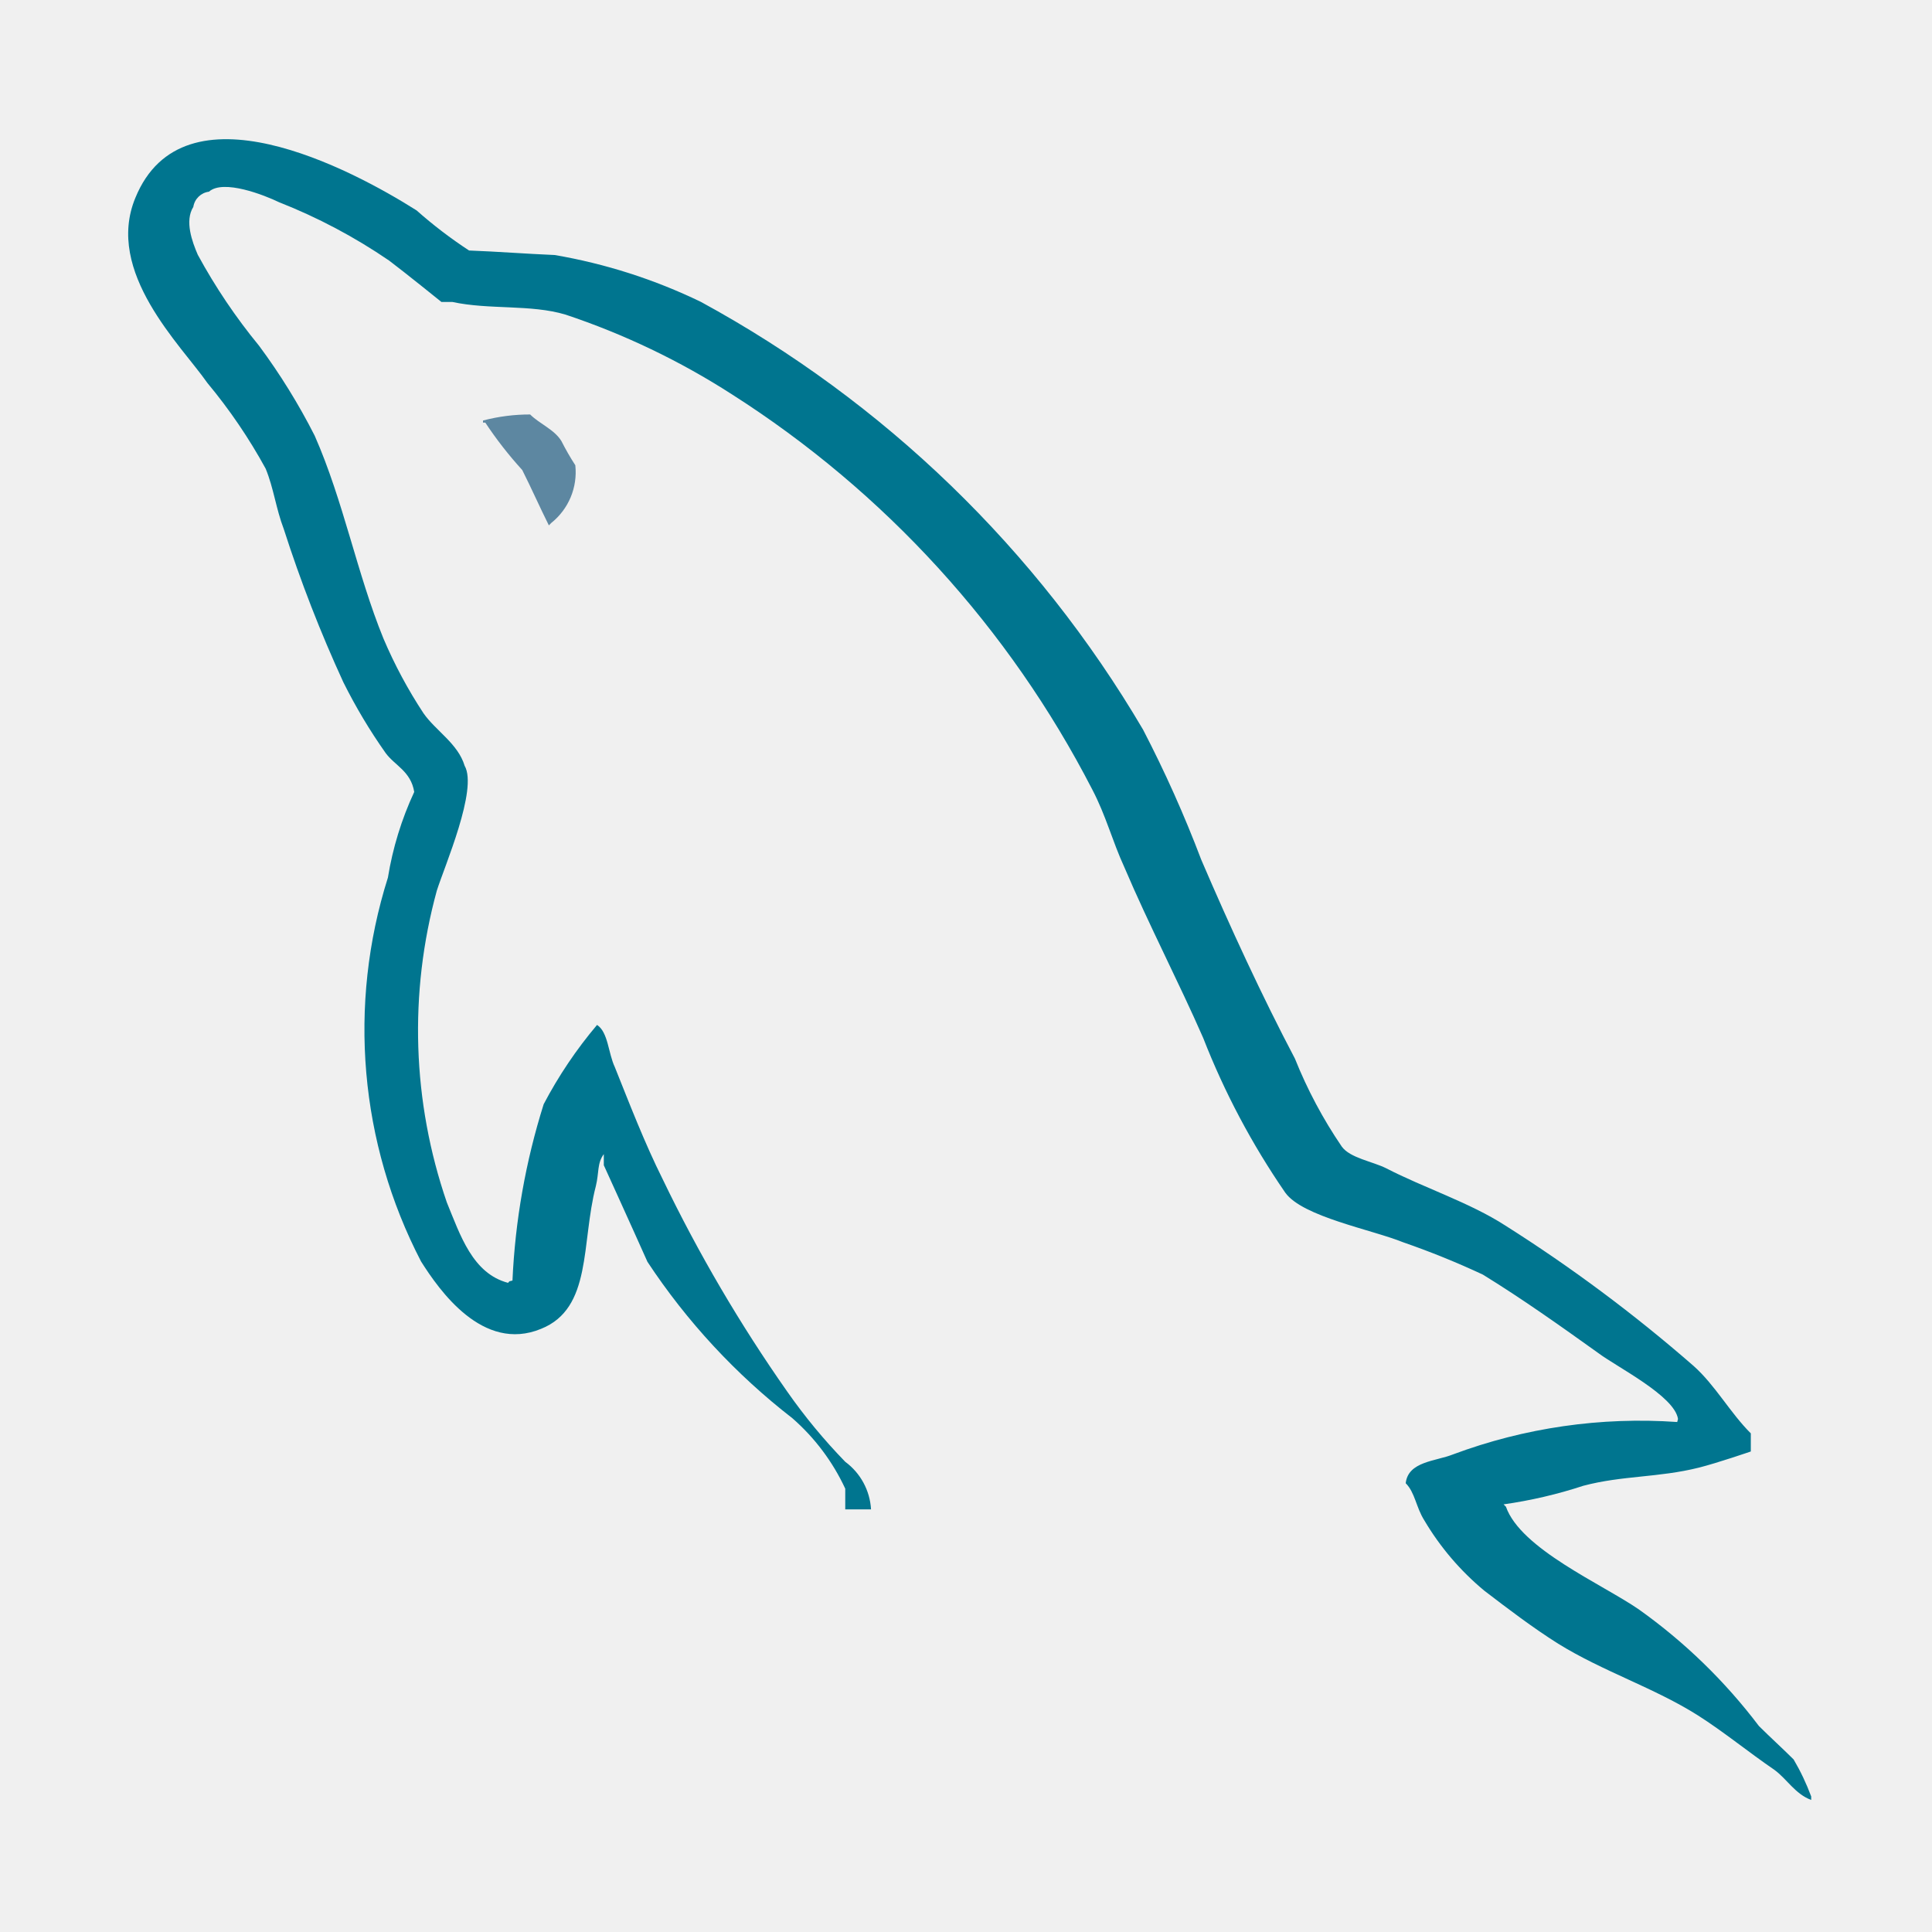
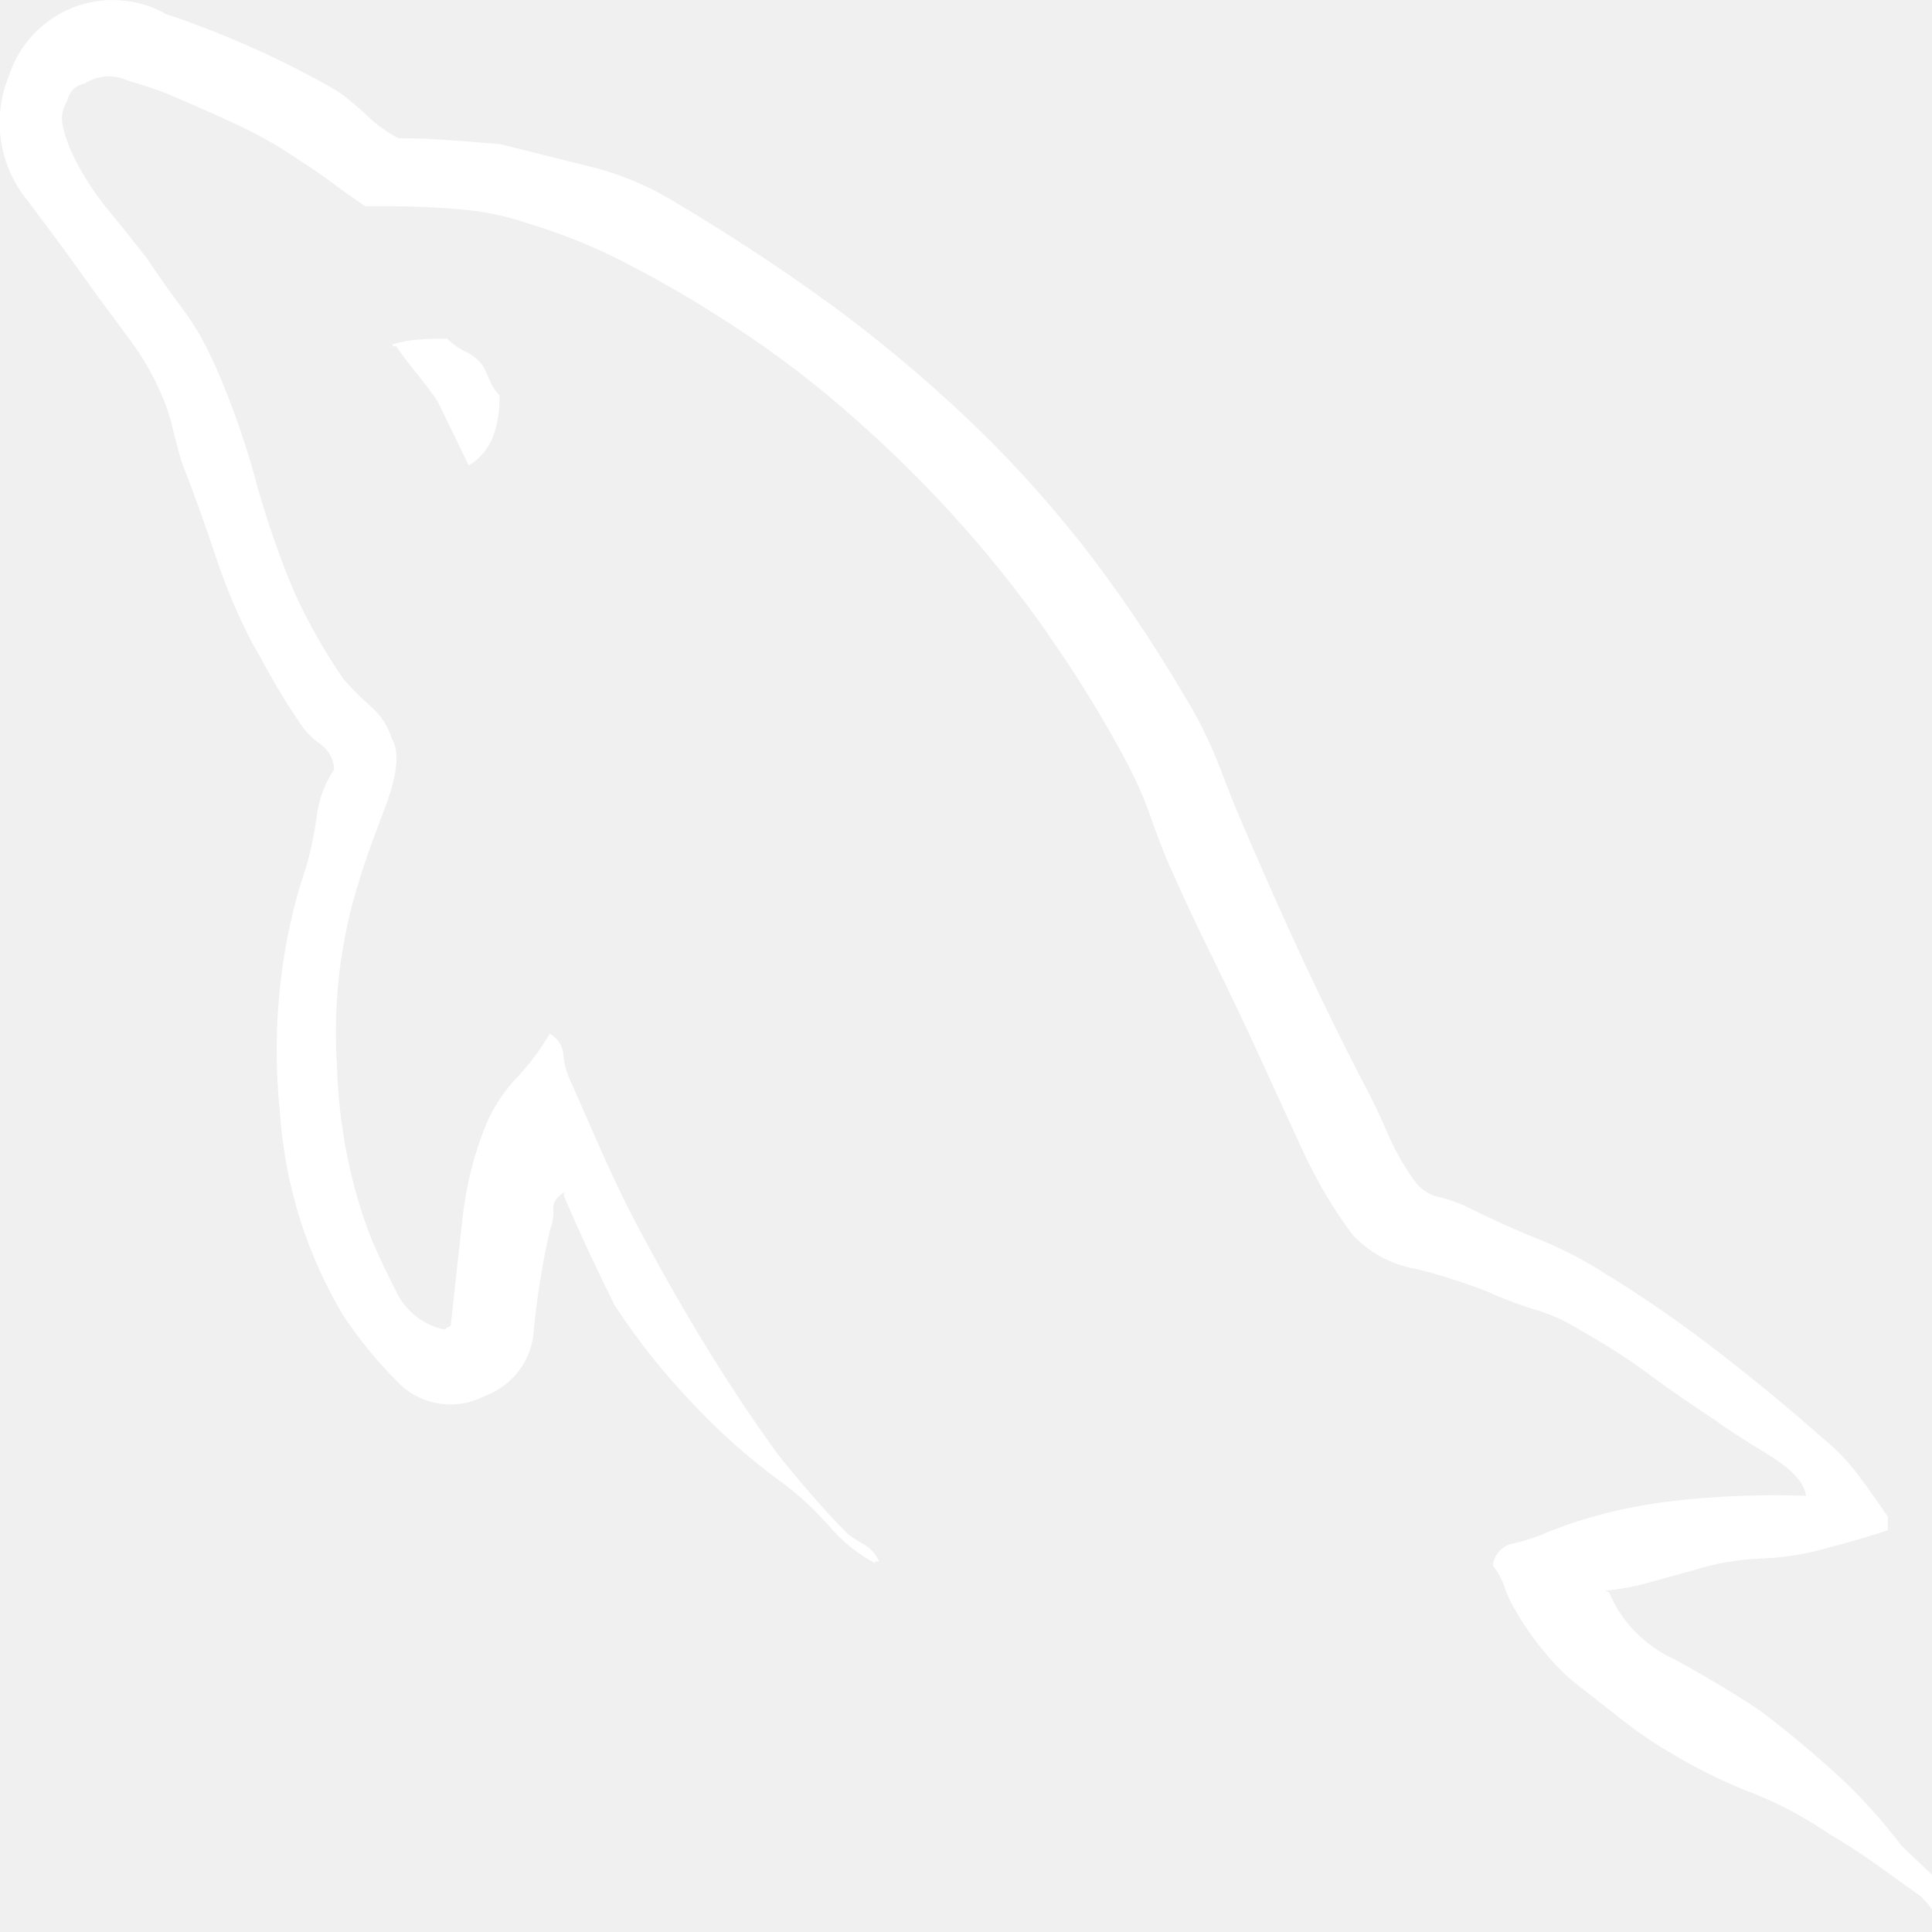
- <svg xmlns="http://www.w3.org/2000/svg" width="800px" height="800px" viewBox="0 0 32 32">
-   <path d="M8.785,6.865a3.055,3.055,0,0,0-.785.1V7h.038a6.461,6.461,0,0,0,.612.785c.154.306.288.611.441.917.019-.019.038-.039.038-.039a1.074,1.074,0,0,0,.4-.957,4.314,4.314,0,0,1-.23-.4c-.115-.191-.364-.287-.517-.44" style="fill:#5d87a1;fill-rule:evenodd" />
-   <path d="M27.78,23.553a8.849,8.849,0,0,0-3.712.536c-.287.115-.745.115-.785.478.154.153.172.4.307.613a4.467,4.467,0,0,0,.995,1.167c.4.306.8.611,1.225.879.745.461,1.588.728,2.314,1.187.422.268.842.612,1.264.9.21.153.343.4.611.5v-.058a3.844,3.844,0,0,0-.291-.613c-.191-.19-.383-.363-.575-.554a9.118,9.118,0,0,0-1.99-1.932c-.613-.422-1.953-1-2.2-1.7l-.039-.039a7.69,7.69,0,0,0,1.321-.308c.65-.172,1.243-.133,1.912-.3.307-.077.862-.268.862-.268v-.3c-.342-.34-.587-.795-.947-1.116a25.338,25.338,0,0,0-3.122-2.328c-.587-.379-1.344-.623-1.969-.946-.226-.114-.6-.17-.737-.36a7.594,7.594,0,0,1-.776-1.457c-.548-1.04-1.079-2.193-1.551-3.293a20.236,20.236,0,0,0-.965-2.157A19.078,19.078,0,0,0,11.609,5a9.07,9.07,0,0,0-2.421-.776c-.474-.02-.946-.057-1.419-.075A7.55,7.55,0,0,1,6.9,3.485C5.818,2.8,3.038,1.328,2.242,3.277,1.732,4.508,3,5.718,3.435,6.343A8.866,8.866,0,0,1,4.4,7.762c.133.322.171.663.3,1A22.556,22.556,0,0,0,5.687,11.3a8.946,8.946,0,0,0,.7,1.172c.153.209.417.3.474.645a5.421,5.421,0,0,0-.436,1.419,8.336,8.336,0,0,0,.549,6.358c.3.473,1.022,1.514,1.987,1.116.851-.34.662-1.419.908-2.364.056-.229.019-.379.132-.53V19.3s.483,1.061.723,1.6a10.813,10.813,0,0,0,2.4,2.59A3.514,3.514,0,0,1,14,24.657V25h.427A1.054,1.054,0,0,0,14,24.212a9.4,9.4,0,0,1-.959-1.16,24.992,24.992,0,0,1-2.064-3.519c-.3-.6-.553-1.258-.793-1.857-.11-.231-.11-.58-.295-.7a7.266,7.266,0,0,0-.884,1.313,11.419,11.419,0,0,0-.517,2.921c-.073.02-.037,0-.073.038-.589-.155-.792-.792-1.014-1.332a8.756,8.756,0,0,1-.166-5.164c.128-.405.683-1.681.461-2.068-.111-.369-.48-.58-.682-.871a7.767,7.767,0,0,1-.663-1.237C5.912,9.5,5.69,8.3,5.212,7.216a10.4,10.4,0,0,0-.921-1.489A9.586,9.586,0,0,1,3.276,4.22c-.092-.213-.221-.561-.074-.793a.3.3,0,0,1,.259-.252c.238-.212.921.058,1.16.174a9.2,9.2,0,0,1,1.824.967c.258.194.866.685.866.685h.18c.612.133,1.3.037,1.876.21a12.247,12.247,0,0,1,2.755,1.32,16.981,16.981,0,0,1,5.969,6.545c.23.439.327.842.537,1.3.4.94.9,1.9,1.3,2.814a12.578,12.578,0,0,0,1.36,2.564c.286.4,1.435.612,1.952.822a13.7,13.7,0,0,1,1.32.535c.651.4,1.3.861,1.913,1.3.305.23,1.262.708,1.32,1.091" style="fill:#00758f;fill-rule:evenodd" />
+ <svg xmlns="http://www.w3.org/2000/svg" fill="#ffffff" width="800px" height="800px" viewBox="0 0 24 24">
+   <g id="SVGRepo_bgCarrier" stroke-width="0" />
+   <g id="SVGRepo_tracerCarrier" stroke-linecap="round" stroke-linejoin="round" />
+   <g id="SVGRepo_iconCarrier">
+     <path d="m24.129 23.412-.508-.484c-.251-.331-.518-.624-.809-.891l-.005-.004q-.448-.407-.931-.774-.387-.266-1.064-.641c-.371-.167-.661-.46-.818-.824l-.004-.01-.048-.024c.212-.021.406-.06.592-.115l-.023.006.57-.157c.236-.074.509-.122.792-.133h.006c.298-.012.579-.06.847-.139l-.025.006q.194-.048.399-.109t.351-.109v-.169q-.145-.217-.351-.496c-.131-.178-.278-.333-.443-.468l-.005-.004q-.629-.556-1.303-1.076c-.396-.309-.845-.624-1.311-.916l-.068-.04c-.246-.162-.528-.312-.825-.435l-.034-.012q-.448-.182-.883-.399c-.097-.048-.21-.09-.327-.119l-.011-.002c-.117-.024-.217-.084-.29-.169l-.001-.001c-.138-.182-.259-.389-.355-.609l-.008-.02q-.145-.339-.314-.651-.363-.702-.702-1.427t-.651-1.452q-.217-.484-.399-.967c-.134-.354-.285-.657-.461-.942l.013.023c-.432-.736-.863-1.364-1.331-1.961l.028.038c-.463-.584-.943-1.106-1.459-1.59l-.008-.007c-.509-.478-1.057-.934-1.632-1.356l-.049-.035q-.896-.651-1.96-1.282c-.285-.168-.616-.305-.965-.393l-.026-.006-1.113-.278-.629-.048q-.314-.024-.629-.024c-.148-.078-.275-.171-.387-.279-.11-.105-.229-.204-.353-.295l-.01-.007c-.605-.353-1.308-.676-2.043-.93l-.085-.026c-.193-.113-.425-.179-.672-.179-.176 0-.345.034-.499.095l.009-.003c-.38.151-.67.458-.795.84l-.003.01c-.073.172-.115.371-.115.581 0 .368.13.705.347.968l-.002-.003q.544.725.834 1.14.217.291.448.605c.141.188.266.403.367.63l.008.021c.056.119.105.261.141.407l.003.016q.048.206.121.448.217.556.411 1.14c.141.425.297.785.478 1.128l-.019-.04q.145.266.291.52t.314.496c.065.098.147.179.241.242l.003.002c.099.072.164.185.169.313v.001c-.114.168-.191.369-.217.586l-.001.006c-.035.253-.085.478-.153.695l.008-.03c-.223.666-.351 1.434-.351 2.231 0 .258.013.512.04.763l-.003-.031c.06.958.349 1.838.812 2.6l-.014-.025c.197.295.408.552.641.787.168.188.412.306.684.306.152 0 .296-.037.422-.103l-.005.002c.35-.126.599-.446.617-.827v-.002c.048-.474.12-.898.219-1.312l-.013.067c.024-.063.038-.135.038-.211 0-.015-.001-.03-.002-.045v.002q-.012-.109.133-.206v.048q.145.339.302.677t.326.677c.295.449.608.841.952 1.202l-.003-.003c.345.372.721.706 1.127 1.001l.022.015c.212.162.398.337.566.528l.004.004c.158.186.347.339.56.454l.01.005v-.024h.048c-.039-.087-.102-.157-.18-.205l-.002-.001c-.079-.044-.147-.088-.211-.136l.005.003q-.217-.217-.448-.484t-.423-.508q-.508-.702-.969-1.467t-.871-1.555q-.194-.387-.375-.798t-.351-.798c-.049-.099-.083-.213-.096-.334v-.005c-.006-.115-.072-.214-.168-.265l-.002-.001c-.121.206-.255.384-.408.545l.001-.001c-.159.167-.289.364-.382.58l-.005.013c-.141.342-.244.739-.289 1.154l-.002.019q-.072.641-.145 1.318l-.048.024-.024.024c-.26-.053-.474-.219-.59-.443l-.002-.005q-.182-.351-.326-.69c-.248-.637-.402-1.374-.423-2.144v-.009c-.009-.122-.013-.265-.013-.408 0-.666.105-1.308.299-1.91l-.012.044q.072-.266.314-.896t.097-.871c-.05-.165-.143-.304-.265-.41l-.001-.001c-.122-.106-.233-.217-.335-.335l-.003-.004q-.169-.244-.326-.52t-.278-.544c-.165-.382-.334-.861-.474-1.353l-.022-.089c-.159-.565-.336-1.043-.546-1.503l.026.064c-.111-.252-.24-.47-.39-.669l.006.008q-.244-.326-.436-.617-.244-.314-.484-.605c-.163-.197-.308-.419-.426-.657l-.009-.02c-.048-.097-.09-.21-.119-.327l-.002-.011c-.011-.035-.017-.076-.017-.117 0-.082.024-.159.066-.223l-.001.002c.011-.056.037-.105.073-.145.039-.035.089-.061.143-.072h.002c.085-.055.188-.088.3-.088.084 0 .165.019.236.053l-.003-.001c.219.062.396.124.569.195l-.036-.013q.459.194.847.375c.298.142.552.292.792.459l-.018-.012q.194.121.387.266t.411.291h.339q.387 0 .822.037c.293.023.564.078.822.164l-.024-.007c.481.143.894.312 1.286.515l-.041-.019q.593.302 1.125.641c.589.367 1.098.743 1.577 1.154l-.017-.014c.5.428.954.867 1.38 1.331l.01.012c.416.454.813.947 1.176 1.464l.031.047c.334.472.671 1.018.974 1.584l.042.085c.081.154.163.343.234.536l.011.033q.097.278.217.57.266.605.57 1.221t.57 1.198l.532 1.161c.187.406.396.756.639 1.079l-.011-.015c.203.217.474.369.778.422l.008.001c.368.092.678.196.978.319l-.047-.017c.143.065.327.134.516.195l.04.011c.212.065.396.151.565.259l-.009-.005c.327.183.604.363.868.559l-.021-.015q.411.302.822.57.194.145.651.423t.484.52c-.114-.004-.249-.007-.384-.007-.492 0-.976.032-1.45.094l.056-.006c-.536.072-1.022.203-1.479.39l.04-.014c-.113.049-.248.094-.388.129l-.019.004c-.142.021-.252.135-.266.277v.001c.061.076.11.164.143.26l.002.006c.034.102.075.19.125.272l-.003-.006c.119.211.247.393.391.561l-.004-.005c.141.174.3.325.476.454l.007.005q.244.194.508.399c.161.126.343.25.532.362l.024.013c.284.174.614.34.958.479l.046.016c.374.15.695.324.993.531l-.016-.011q.291.169.58.375t.556.399c.073.072.137.152.191.239l.003.005c.091.104.217.175.36.193h.003v-.048c-.088-.067-.153-.16-.184-.267l-.001-.004c-.025-.102-.062-.191-.112-.273l.002.004zm-18.576-19.205q-.194 0-.363.012c-.115.008-.222.029-.323.063l.009-.003v.024h.048q.097.145.244.326t.266.351l.387.798.048-.024c.113-.082.2-.192.252-.321l.002-.005c.052-.139.082-.301.082-.469 0-.018 0-.036-.001-.054v.003c-.045-.044-.082-.096-.108-.154l-.001-.003-.081-.182c-.053-.084-.127-.15-.214-.192l-.003-.001c-.094-.045-.174-.102-.244-.169z" />
+   </g>
</svg>
